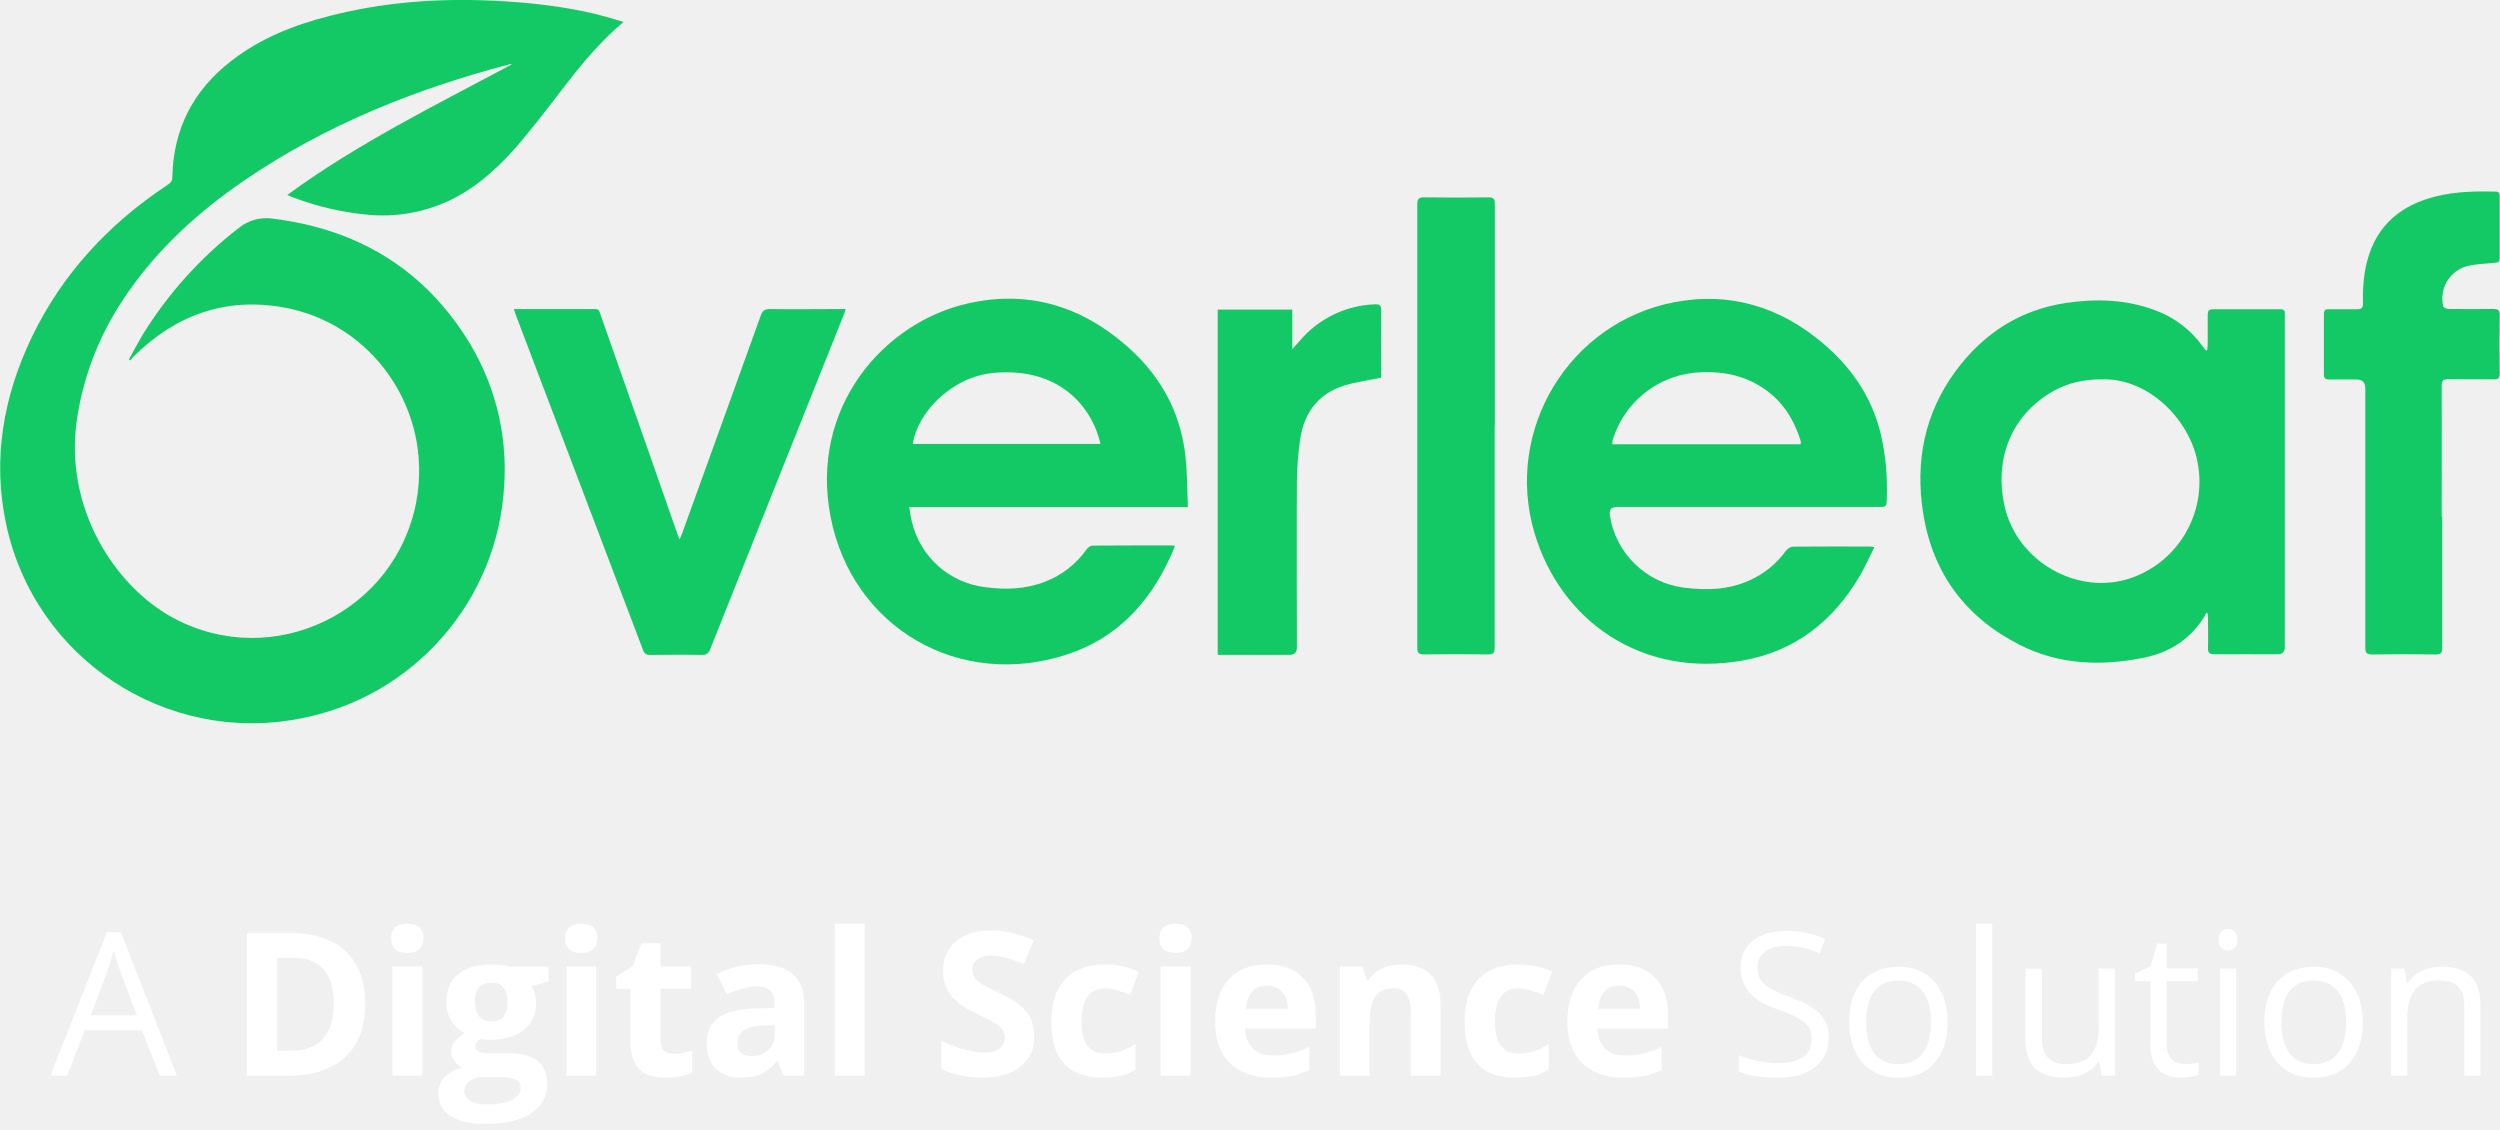
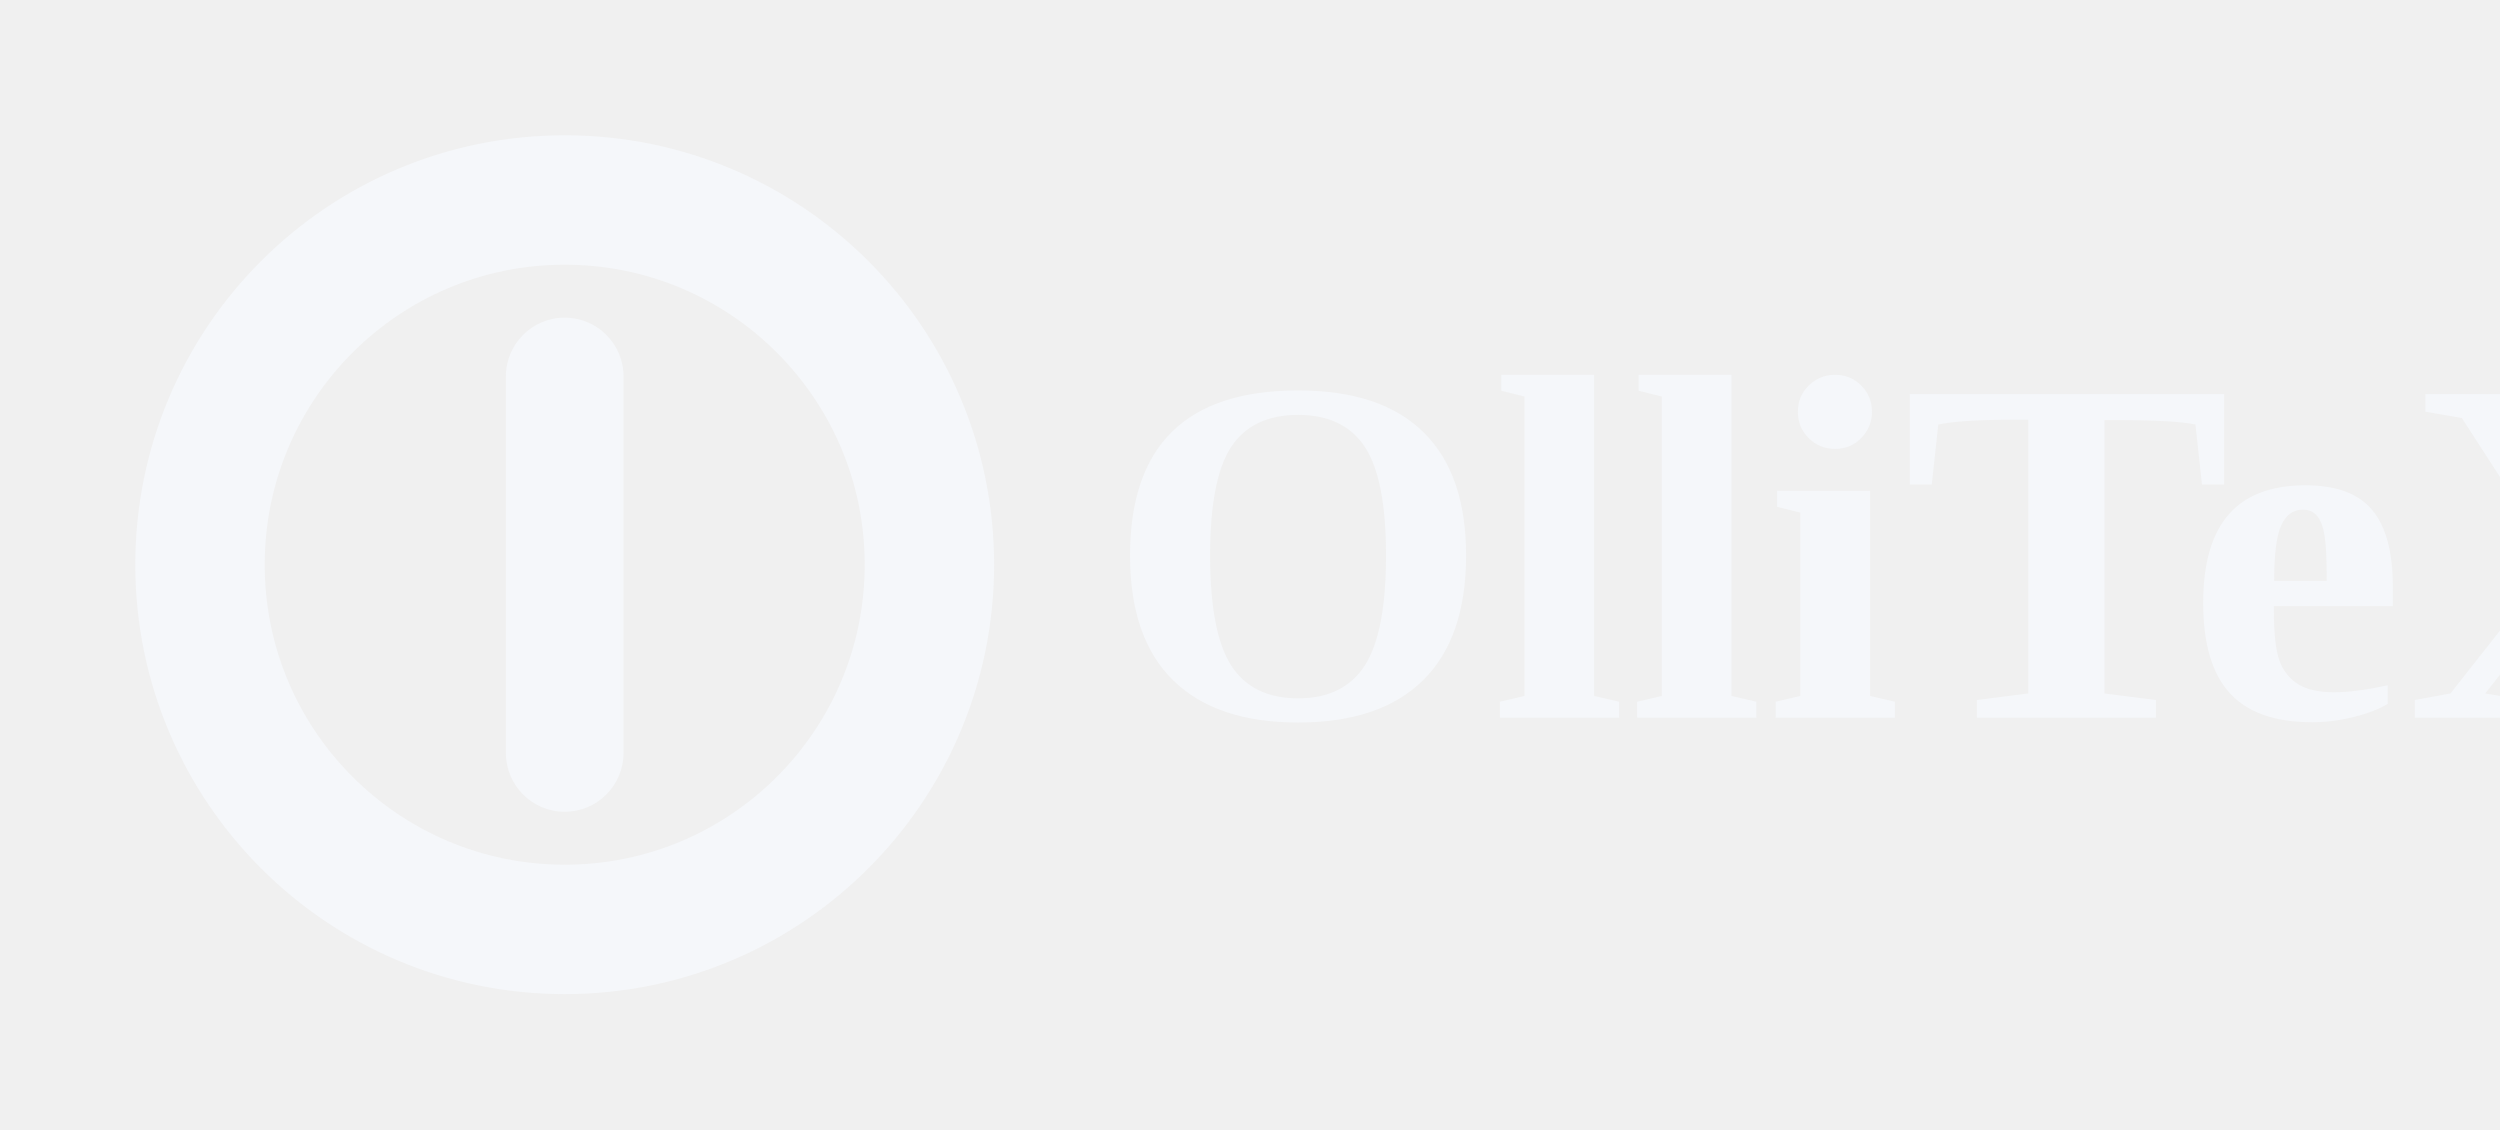
- <svg xmlns="http://www.w3.org/2000/svg" width="425" height="192" fill="none">
-   <g clip-path="url(#a)">
-     <path fill="#FFFFFF" d="m27.16 182.86-3.03-7.72H14.4l-2.98 7.72H8.57l9.6-24.37h2.38l9.54 24.37h-2.93Zm-3.9-10.25-2.82-7.53a40.3 40.3 0 0 1-1.12-3.5c-.24 1.07-.6 2.22-1.05 3.5l-2.85 7.53h7.85ZM62.08 170.52c0 4-1.12 7.06-3.4 9.17-2.27 2.12-5.56 3.2-9.85 3.2h-6.87v-24.27h7.6c3.98 0 7.04 1.05 9.23 3.14 2.2 2.1 3.3 5.02 3.3 8.76Zm-5.33.13c0-5.2-2.3-7.82-6.9-7.82h-2.74v15.8h2.2c4.96 0 7.42-2.67 7.42-7.98h.02ZM66.5 159.51c0-1.64.92-2.48 2.75-2.48s2.74.84 2.74 2.48c0 .79-.23 1.39-.68 1.83-.47.45-1.15.66-2.06.66-1.83 0-2.75-.84-2.75-2.49Zm5.28 23.35h-5.07V164.3h5.07v18.56ZM93.24 164.32v2.56l-2.9.76c.53.84.79 1.75.79 2.8 0 1.99-.7 3.55-2.1 4.65-1.38 1.13-3.31 1.67-5.77 1.67l-.92-.05-.75-.08c-.53.4-.79.84-.79 1.34 0 .73.94 1.1 2.8 1.1h3.16c2.04 0 3.58.44 4.66 1.3 1.07.87 1.59 2.17 1.59 3.84 0 2.17-.92 3.85-2.72 5.05-1.8 1.2-4.4 1.8-7.79 1.8-2.59 0-4.57-.44-5.93-1.35a4.32 4.32 0 0 1-2.04-3.8c0-1.12.34-2.06 1.04-2.8a6.1 6.1 0 0 1 3.06-1.61c-.52-.21-.97-.58-1.36-1.1a2.7 2.7 0 0 1 .03-3.37c.42-.47 1-.94 1.78-1.39a5.1 5.1 0 0 1-2.33-2.01 6.06 6.06 0 0 1-.86-3.3c0-2 .65-3.58 1.98-4.7 1.31-1.1 3.2-1.65 5.65-1.65.52 0 1.12.06 1.86.13.7.1 1.17.16 1.36.21h6.5ZM78.92 185.5c0 .7.34 1.25 1 1.64.67.4 1.61.6 2.82.6 1.8 0 3.24-.23 4.26-.75 1.02-.53 1.54-1.18 1.54-2.04 0-.7-.31-1.18-.92-1.44-.6-.26-1.54-.4-2.82-.4H82.2c-.94 0-1.7.22-2.33.66a2.03 2.03 0 0 0-.94 1.73Zm1.83-15.11c0 .99.23 1.8.68 2.38.47.57 1.15.88 2.09.88s1.65-.28 2.1-.88c.44-.58.65-1.39.65-2.38 0-2.25-.92-3.35-2.75-3.35s-2.8 1.13-2.8 3.35h.03ZM96.07 159.51c0-1.64.91-2.48 2.74-2.48s2.75.84 2.75 2.48c0 .79-.24 1.39-.68 1.83-.47.45-1.15.66-2.07.66-1.83 0-2.74-.84-2.74-2.49Zm5.28 23.35h-5.07V164.3h5.07v18.56ZM114.47 179.17c.89 0 1.94-.18 3.2-.57v3.76c-1.26.57-2.83.84-4.66.84-2.02 0-3.5-.53-4.42-1.55-.92-1.02-1.39-2.56-1.39-4.6v-8.94h-2.43v-2.14l2.8-1.7 1.46-3.92h3.25v3.95h5.2v3.79h-5.2v8.94c0 .7.2 1.25.6 1.6.42.33.94.51 1.6.51v.03ZM133.19 182.86l-1-2.51h-.13a7.23 7.23 0 0 1-2.64 2.22c-.88.42-2.06.63-3.52.63a5.8 5.8 0 0 1-4.21-1.52c-1.02-1.02-1.55-2.46-1.55-4.34 0-1.96.68-3.42 2.07-4.37 1.39-.94 3.45-1.46 6.22-1.54l3.22-.1v-.81c0-1.89-.97-2.83-2.88-2.83-1.49 0-3.22.45-5.23 1.34l-1.67-3.43a15.02 15.02 0 0 1 7.11-1.67c2.61 0 4.4.55 5.72 1.62 1.34 1.1 2 2.75 2 4.94v12.37h-3.54.03Zm-1.5-8.58-1.95.08a6.62 6.62 0 0 0-3.3.78c-.73.5-1.07 1.23-1.07 2.23 0 1.43.81 2.14 2.46 2.14a3.9 3.9 0 0 0 2.82-1.02 3.55 3.55 0 0 0 1.05-2.7v-1.5ZM147 182.86h-5.08v-25.83h5.07v25.83ZM175.85 176.14c0 2.2-.78 3.92-2.35 5.17-1.57 1.26-3.77 1.89-6.59 1.89-2.59 0-4.89-.5-6.88-1.47v-4.78c1.65.73 3.04 1.25 4.16 1.54 1.13.29 2.17.44 3.11.44a4.3 4.3 0 0 0 2.59-.65c.6-.44.92-1.07.92-1.93 0-.47-.14-.9-.4-1.28-.26-.4-.65-.74-1.17-1.08-.53-.34-1.57-.89-3.14-1.64a15.1 15.1 0 0 1-3.35-2.01 7.79 7.79 0 0 1-1.77-2.25 6.42 6.42 0 0 1-.66-2.98c0-2.15.74-3.85 2.17-5.08 1.44-1.22 3.48-1.85 6.04-1.85 1.26 0 2.46.16 3.6.44 1.16.3 2.36.7 3.59 1.26l-1.65 4c-1.3-.53-2.35-.9-3.21-1.1-.84-.2-1.68-.31-2.51-.31a3.4 3.4 0 0 0-2.25.68 2.23 2.23 0 0 0-.78 1.77c0 .45.1.87.3 1.18.22.34.56.65 1 1 .45.3 1.54.88 3.27 1.7 2.27 1.06 3.82 2.16 4.65 3.26a6.4 6.4 0 0 1 1.26 4l.05.08ZM187.38 183.2c-5.78 0-8.65-3.17-8.65-9.52 0-3.16.78-5.57 2.35-7.21 1.57-1.68 3.81-2.51 6.74-2.51 2.15 0 4.08.41 5.78 1.25l-1.49 3.92a28.7 28.7 0 0 0-2.22-.78 6.95 6.95 0 0 0-2.07-.32c-2.64 0-3.94 1.89-3.94 5.62 0 3.74 1.3 5.44 3.94 5.44.97 0 1.89-.13 2.72-.39a10 10 0 0 0 2.49-1.23v4.34c-.81.52-1.65.89-2.49 1.07a15 15 0 0 1-3.16.29v.03ZM197.1 159.51c0-1.64.92-2.48 2.75-2.48s2.74.84 2.74 2.48c0 .79-.23 1.39-.68 1.83-.47.45-1.15.66-2.06.66-1.83 0-2.75-.84-2.75-2.49Zm5.28 23.35h-5.07V164.3h5.07v18.56ZM216.08 183.2c-2.98 0-5.33-.84-7-2.49-1.68-1.64-2.51-3.97-2.51-7 0-3.04.78-5.52 2.32-7.22 1.55-1.7 3.72-2.53 6.46-2.53 2.74 0 4.65.75 6.12 2.24 1.46 1.5 2.2 3.56 2.2 6.2v2.46h-11.98a4.8 4.8 0 0 0 1.28 3.37c.78.81 1.9 1.2 3.35 1.2a13.67 13.67 0 0 0 6.27-1.46v3.92c-.89.44-1.83.78-2.82 1-1.02.2-2.25.3-3.69.3Zm-.7-15.64c-1.08 0-1.91.34-2.51 1.02-.6.68-.97 1.65-1.05 2.9h7.11c0-1.25-.34-2.22-1-2.9a3.33 3.33 0 0 0-2.56-1.02ZM244.89 182.86h-5.07V172c0-1.34-.24-2.35-.7-3-.48-.69-1.24-1-2.28-1-1.41 0-2.43.47-3.06 1.41-.63.94-.94 2.5-.94 4.7v8.74h-5.07V164.3h3.86l.69 2.38h.28a5.52 5.52 0 0 1 2.33-2.04c1-.47 2.12-.68 3.37-.68 2.17 0 3.8.57 4.92 1.75 1.12 1.17 1.67 2.85 1.67 5.04v12.1ZM257.64 183.2c-5.77 0-8.65-3.17-8.65-9.52 0-3.16.79-5.57 2.35-7.21 1.57-1.68 3.82-2.51 6.75-2.51 2.14 0 4.08.41 5.78 1.25l-1.5 3.92a28.7 28.7 0 0 0-2.22-.78 6.95 6.95 0 0 0-2.06-.32c-2.64 0-3.95 1.89-3.95 5.62 0 3.74 1.31 5.44 3.95 5.44.97 0 1.88-.13 2.72-.39a10 10 0 0 0 2.48-1.23v4.34c-.8.52-1.65.89-2.48 1.07-.84.19-1.88.29-3.17.29v.03ZM275.97 183.2c-2.98 0-5.33-.84-7-2.49-1.68-1.64-2.52-3.97-2.52-7 0-3.04.79-5.52 2.33-7.22 1.54-1.7 3.71-2.53 6.46-2.53 2.74 0 4.65.75 6.12 2.24 1.46 1.5 2.2 3.56 2.2 6.2v2.46h-11.98a4.81 4.81 0 0 0 1.28 3.37c.78.81 1.9 1.2 3.35 1.2a13.67 13.67 0 0 0 6.27-1.46v3.92c-.89.44-1.83.78-2.85 1-1 .2-2.22.3-3.69.3h.03Zm-.7-15.64c-1.08 0-1.91.34-2.51 1.02-.6.68-.97 1.65-1.05 2.9h7.11c0-1.25-.34-2.22-.97-2.9a3.33 3.33 0 0 0-2.56-1.02h-.03ZM310.87 176.43c0 2.14-.79 3.79-2.33 4.99-1.54 1.2-3.66 1.8-6.3 1.8-2.87 0-5.1-.36-6.64-1.12v-2.72a17.38 17.38 0 0 0 6.72 1.36c1.88 0 3.3-.37 4.24-1.07.94-.7 1.43-1.7 1.43-2.98 0-.84-.15-1.52-.5-2.07a4.63 4.63 0 0 0-1.7-1.49c-.78-.44-1.98-.97-3.6-1.54-2.25-.81-3.87-1.75-4.84-2.88a6.35 6.35 0 0 1-1.43-4.34c0-1.88.7-3.34 2.11-4.47 1.42-1.1 3.27-1.64 5.57-1.64 2.3 0 4.63.44 6.67 1.33l-.9 2.46a15.11 15.11 0 0 0-5.82-1.26c-1.5 0-2.67.32-3.5.97a3.2 3.2 0 0 0-1.26 2.67c0 .83.16 1.51.47 2.06.32.55.84 1.02 1.57 1.5.73.44 1.86.93 3.37 1.48 2.54.92 4.29 1.88 5.26 2.93a5.7 5.7 0 0 1 1.44 4.05l-.03-.02ZM331.1 173.76c0 2.95-.76 5.28-2.25 6.95-1.49 1.68-3.55 2.51-6.2 2.51-1.61 0-3.05-.39-4.33-1.15a7.35 7.35 0 0 1-2.93-3.3 11.54 11.54 0 0 1-1.02-5.01c0-2.95.73-5.28 2.22-6.93 1.5-1.65 3.53-2.48 6.17-2.48s4.58.84 6.07 2.53c1.49 1.7 2.25 3.98 2.25 6.88h.02Zm-13.85 0c0 2.33.47 4.1 1.38 5.3.94 1.23 2.3 1.84 4.1 1.84 1.81 0 3.17-.6 4.11-1.8.94-1.21 1.41-2.99 1.41-5.34 0-2.35-.47-4.08-1.4-5.25-.95-1.2-2.34-1.8-4.14-1.8-1.8 0-3.16.6-4.08 1.77-.91 1.18-1.38 2.95-1.38 5.28ZM338.68 182.86h-2.74v-25.83h2.74v25.83ZM347.13 164.69v11.79c0 1.49.34 2.59 1.02 3.32.68.73 1.72 1.1 3.16 1.1 1.9 0 3.3-.53 4.18-1.57.89-1.05 1.3-2.75 1.3-5.1v-9.57h2.75v18.2h-2.27l-.4-2.44h-.15a5.48 5.48 0 0 1-2.35 2.07c-1 .47-2.15.7-3.43.7-2.22 0-3.87-.52-4.96-1.56-1.1-1.05-1.65-2.72-1.65-5.05v-11.9h2.8ZM371.25 180.92a8.1 8.1 0 0 0 2.49-.34v2.12c-.29.13-.73.26-1.3.37-.58.1-1.1.13-1.58.13-3.53 0-5.28-1.86-5.28-5.57V166.8h-2.61v-1.34l2.61-1.15 1.15-3.9h1.6v4.22h5.28v2.14h-5.28v10.7c0 1.09.26 1.93.78 2.5.52.58 1.23.89 2.14.89v.05ZM377.14 159.75c0-.63.15-1.1.47-1.39.31-.29.7-.44 1.15-.44.44 0 .83.15 1.15.44.31.29.47.76.47 1.39 0 .63-.16 1.07-.47 1.38-.32.32-.7.45-1.15.45-.47 0-.87-.16-1.15-.45-.32-.31-.47-.75-.47-1.38Zm3 23.1h-2.74v-18.19h2.74v18.2ZM401.68 173.76c0 2.95-.76 5.28-2.25 6.95-1.49 1.68-3.55 2.51-6.2 2.51-1.61 0-3.05-.39-4.33-1.15a7.5 7.5 0 0 1-2.93-3.3 11.54 11.54 0 0 1-1.02-5.01c0-2.95.73-5.28 2.22-6.93 1.5-1.65 3.53-2.48 6.17-2.48s4.58.84 6.07 2.53c1.49 1.7 2.25 3.98 2.25 6.88h.02Zm-13.85 0c0 2.33.47 4.1 1.38 5.3.94 1.23 2.3 1.84 4.1 1.84 1.81 0 3.17-.6 4.11-1.8.94-1.21 1.41-2.99 1.41-5.34 0-2.35-.47-4.08-1.4-5.25-.95-1.2-2.33-1.8-4.14-1.8-1.8 0-3.16.6-4.08 1.77-.91 1.18-1.38 2.95-1.38 5.28ZM418.94 182.86v-11.77c0-1.49-.34-2.59-1.02-3.32-.68-.73-1.73-1.1-3.17-1.1-1.9 0-3.3.53-4.18 1.55-.89 1.02-1.33 2.72-1.33 5.1v9.54h-2.75v-18.2h2.25l.44 2.49h.13a5.81 5.81 0 0 1 2.38-2.1 7.62 7.62 0 0 1 3.4-.73c2.2 0 3.85.53 4.94 1.6 1.1 1.04 1.65 2.74 1.65 5.07v11.87h-2.75Z" />
-     <path fill="#13C965" d="M106 3.74c-4.89 4.08-8.52 8.96-12.2 13.75a202.61 202.61 0 0 1-5.1 6.4c-3.25 3.85-6.8 7.32-11.3 9.7a26.56 26.56 0 0 1-14.35 2.96 48.22 48.22 0 0 1-13.15-2.96c-.31-.1-.62-.26-1.07-.44 12.03-8.81 25.23-15.27 38.2-22.22-.14 0-.3-.06-.4 0-16.02 4.2-31.24 10.3-45.01 19.68-8.16 5.57-15.35 12.16-20.81 20.5a49.9 49.9 0 0 0-7.71 20.02c-2.3 15.08 6.35 28.57 16.44 33.96 16.91 9.04 37.77-1.02 41.25-19.92 2.82-15.37-7.35-30.27-22.74-32.94-9.8-1.7-18.25 1.36-25.3 8.34-.22.2-.4.47-.58.7-.08-.05-.16-.1-.24-.18.76-1.38 1.5-2.8 2.3-4.15a68.15 68.15 0 0 1 16.34-18.17 7.44 7.44 0 0 1 5.83-1.6c13.9 1.73 25 8.1 32.68 19.95a41.43 41.43 0 0 1 6.64 25.22A42.7 42.7 0 0 1 51 122.16 42.73 42.73 0 0 1 1.05 89.14c-2.38-11.16-.47-21.83 4.44-32 5.2-10.71 13.04-19.1 22.93-25.67.52-.34.88-.65.88-1.38.16-8.13 3.53-14.7 9.96-19.69 5-3.9 10.75-6.17 16.81-7.7C65.01.4 74.17-.3 83.4.1c6.1.27 12.13.9 18.06 2.33 1.47.37 2.88.81 4.55 1.3ZM375.23 59.5c0-.34.08-.66.08-1v-4.99c0-.65.18-.94.91-.94 3.8.03 7.6 0 11.4 0 .6 0 .89.18.8.81V109.97c0 .84-.4 1.26-1.22 1.26-3.58 0-7.16-.03-10.74 0-.9 0-1.13-.29-1.1-1.12.05-1.63 0-3.27 0-4.9 0-.28-.03-.6-.05-.88l-.26-.18c-.06.15-.08.3-.16.44-2.4 4-6.01 6.35-10.54 7.24-7.21 1.44-14.35 1.18-20.99-2.2-9.17-4.65-14.8-12.12-16.42-22.37-1.38-8.76.19-16.94 5.52-24.18 4.68-6.35 10.88-10.4 18.77-11.58 5.12-.76 10.2-.6 15.11 1.23a17.17 17.17 0 0 1 8.18 6.24c.13.21.29.4.45.58.07 0 .15 0 .23-.03l.03-.02Zm-18.04 4.99c-3 0-5.62.63-7.95 1.9-7.08 3.9-10.3 11.33-8.47 19.61 2.07 9.41 12.37 15.35 21.44 12.29a17.33 17.33 0 0 0 11.19-20.55c-1.52-6.45-8.1-13.54-16.21-13.25ZM318.69 92.93c-.9 1.78-1.63 3.43-2.54 5-4.52 7.68-11 12.78-19.84 14.35-17.3 3.08-31.03-6.8-35.45-21.68-5.18-17.48 5.88-35.8 23.79-39.23 9.38-1.8 17.85.76 25.15 6.9 4.88 4.1 8.41 9.17 9.93 15.5a41.84 41.84 0 0 1 1.02 11.11c-.03 1.25-.1 1.3-1.36 1.3h-44.54c-.93 0-1.32.47-1.18 1.4a14.61 14.61 0 0 0 12.7 12.33c3.8.47 7.5.37 11.06-1.25a15.32 15.32 0 0 0 6.2-5.05c.26-.34.78-.68 1.17-.68 4.34-.05 8.66-.02 13-.02.18 0 .36.02.88.1v-.08ZM306.1 75.5l.05-.32c0-.1-.02-.18-.05-.26-1.07-3.45-2.88-6.43-5.83-8.57-3.68-2.67-7.87-3.4-12.31-2.98a16.26 16.26 0 0 0-13.78 11.34c-.08.24-.08.52-.1.81h32.02v-.02Z" />
-     <path fill="#13C965" d="M87.36 52.54h13.86c.7 0 .7.5.86.92l6.04 17.2 6.98 19.94c.1.3.2.58.44 1.1.21-.52.34-.8.45-1.1 4.44-12.3 8.91-24.62 13.33-36.93.29-.84.65-1.15 1.57-1.13 3.92.06 7.84 0 11.76 0h1.13c-.13.42-.24.7-.34.97-7.59 18.95-15.14 37.88-22.7 56.83-.28.7-.62 1-1.4 1-2.93-.06-5.84-.03-8.76 0-.66 0-1-.16-1.26-.82-7.19-19-14.43-38-21.64-57-.1-.27-.19-.53-.32-.95v-.03ZM415.17 87.91v22.22c0 .87-.23 1.13-1.1 1.13-3.6-.06-7.21-.06-10.82 0-.94 0-1.15-.3-1.15-1.18V66.01c0-1-.5-1.5-1.52-1.5h-4.62c-.66 0-.9-.2-.9-.86V53.38c0-.6.22-.84.84-.81 1.6.03 3.22 0 4.81 0 .76 0 1-.26 1-.97-.05-2.43.08-4.8.7-7.19 1.63-6.24 5.86-9.62 11.92-11.08 3.27-.78 6.6-.84 9.91-.76.52 0 .7.21.7.73v10.64c0 .6-.28.7-.8.73-1.62.16-3.27.19-4.84.6a5.7 5.7 0 0 0-3.95 6.8c.06.21.55.45.84.45 2.54.02 5.1.05 7.63 0 .84 0 1.15.18 1.13 1.1-.06 3.29-.06 6.58 0 9.88 0 .73-.21.99-.97.99-2.61-.03-5.2 0-7.82-.03-.83 0-1.07.27-1.07 1.08.03 7.45 0 14.87 0 22.32l.08.05ZM254.09 72.38v37.67c0 .97-.26 1.23-1.2 1.2-3.61-.05-7.22-.05-10.82 0-.9 0-1.13-.28-1.13-1.12V34.7c0-.92.31-1.18 1.2-1.15 3.64.05 7.3.05 10.93 0 .86 0 1.05.29 1.05 1.07v37.77h-.03ZM234.7 64.23c-1.76.34-3.46.63-5.13 1.02-5.1 1.2-7.87 4.55-8.57 9.62a52.66 52.66 0 0 0-.53 7.03c-.05 9.38 0 18.77 0 28.15 0 .86-.42 1.28-1.28 1.28h-12.18v-58.7h12.68v6.74l1.2-1.36a17.6 17.6 0 0 1 12.89-6.28c.78-.02 1.02.19 1.02.97-.03 3.58 0 7.16 0 10.74 0 .3-.03.55-.05.79h-.06ZM185.76 92.75c-.37 0-.84.34-1.07.68a15.25 15.25 0 0 1-7.04 5.46c-3.26 1.28-6.66 1.39-10.09.94a14.56 14.56 0 0 1-12.54-11.13c-.19-.76-.3-1.57-.45-2.49h47.37c-.13-2.98-.1-5.85-.42-8.68-.84-7.63-4.37-13.88-10.12-18.84-7.76-6.75-16.78-9.39-26.84-7.11-14.4 3.24-26.98 17.75-23.35 36.33 3.66 18.77 21.91 29.52 40.52 23.24 8.18-2.77 13.65-8.68 17.2-16.42.29-.6.53-1.22.81-1.93-.28-.03-.42-.08-.57-.08-4.47 0-8.92 0-13.39.03h-.02Zm-16.81-29.36c11.1-1 16.68 5.73 18.14 12.08h-31.9c.66-5.07 6.41-11.42 13.76-12.08Z" />
-   </g>
-   <defs>
-     <clipPath id="a">
-       <path fill="#fff" d="M0 0h425v191.04H0z" />
-     </clipPath>
-   </defs>
+ <svg xmlns="http://www.w3.org/2000/svg" width="425" height="192" viewBox="0 0 425 192" fill="none">
+   <circle cx="96" cy="96" r="62" stroke="#F5F7FA" stroke-width="22" fill="none" />
+   <rect x="86" y="54" width="20" height="84" rx="10" fill="#F5F7FA" />
+   <text x="188" y="122" font-family="Georgia, 'Times New Roman', serif" font-size="84" font-weight="600" fill="#F5F7FA">OlliTeX</text>
</svg>
